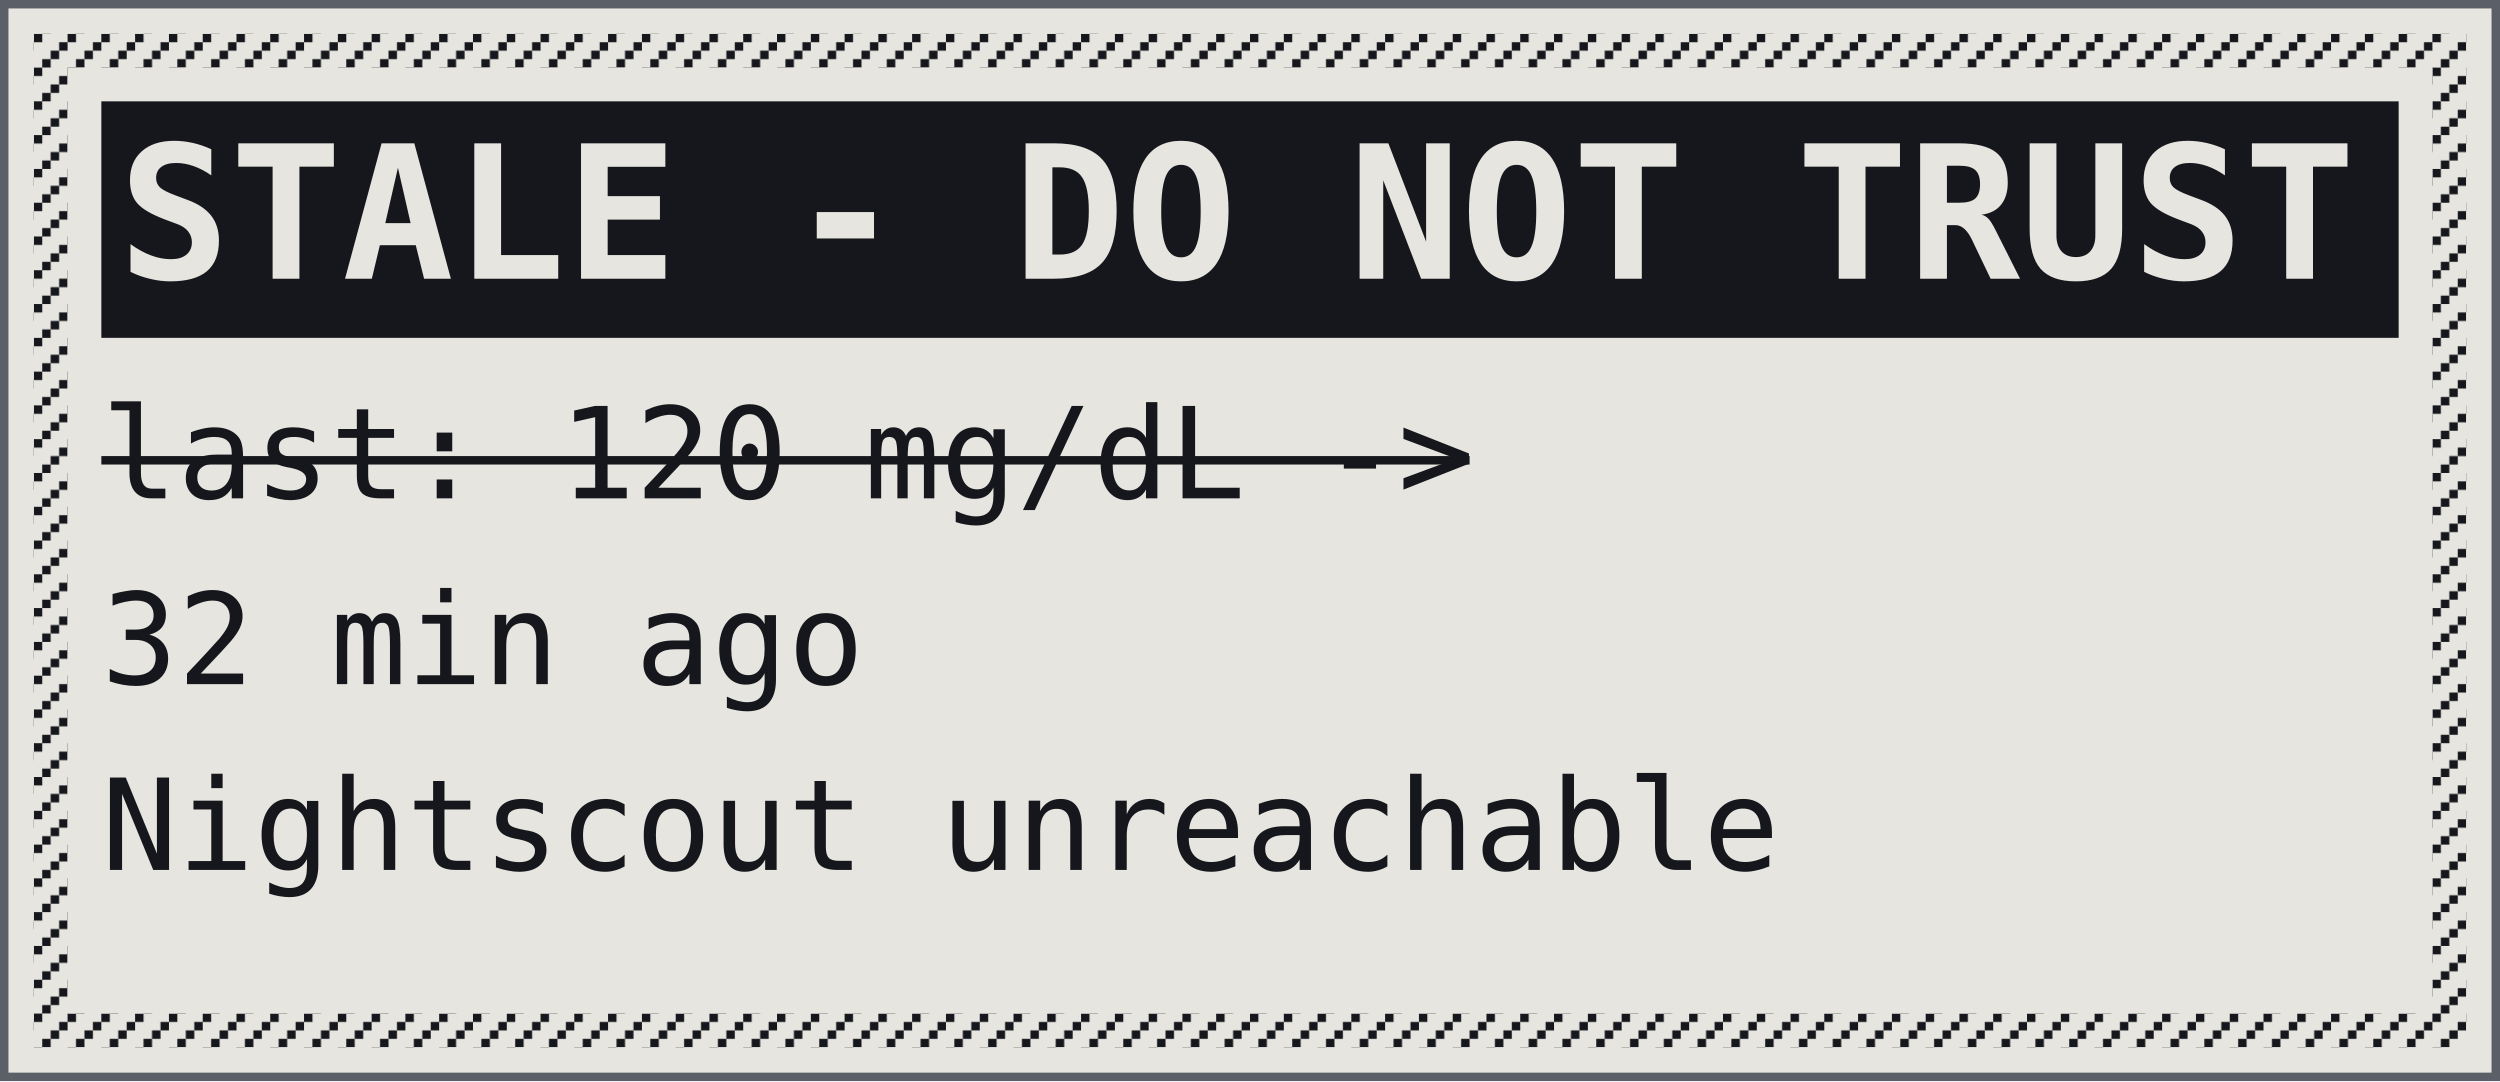
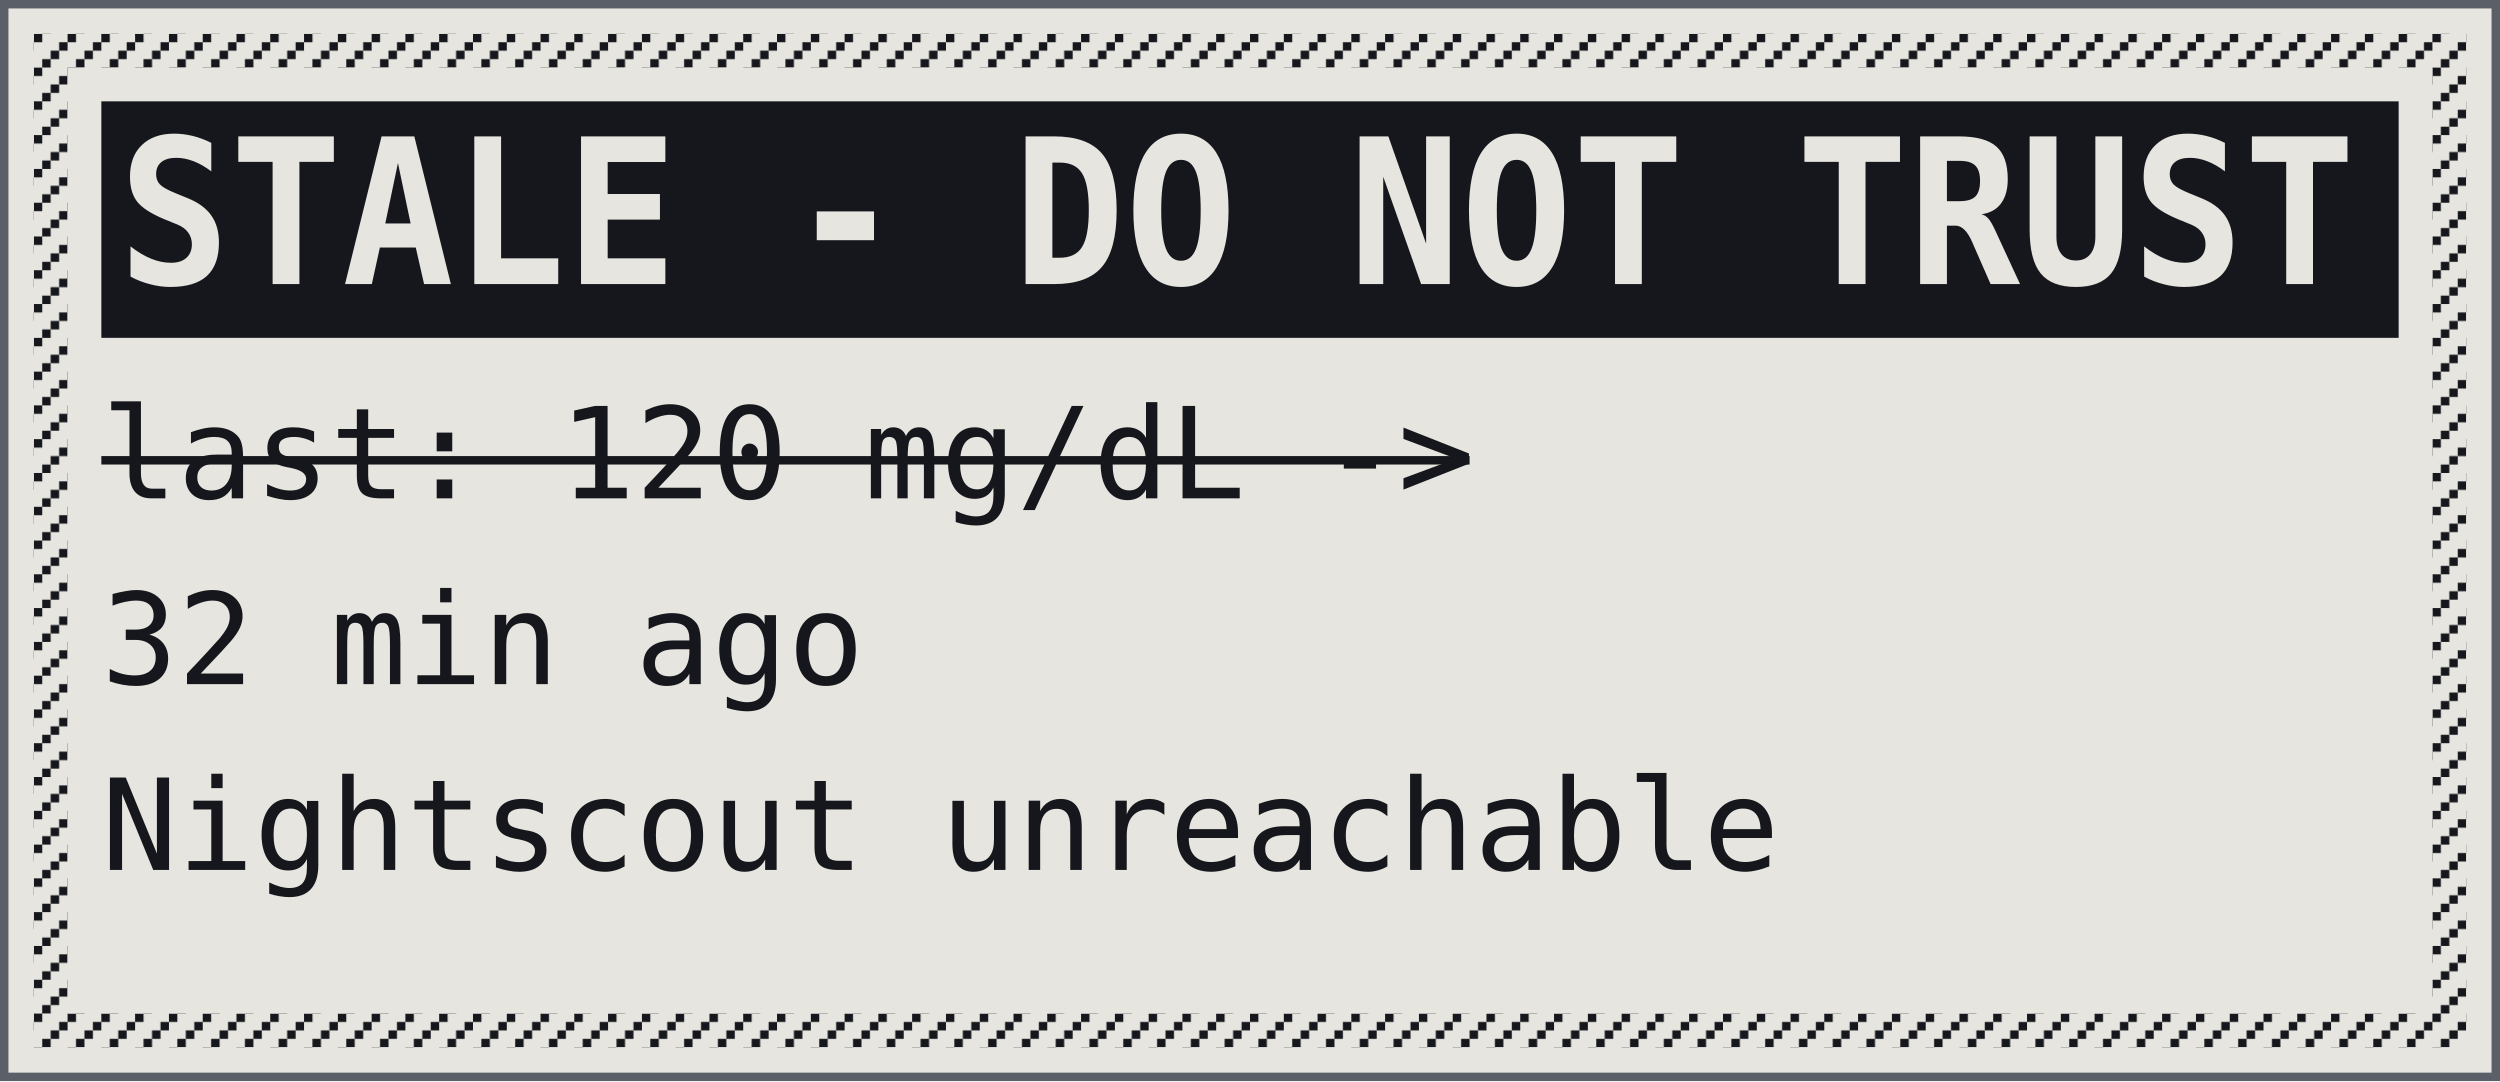
<svg xmlns="http://www.w3.org/2000/svg" width="296" height="128" viewBox="0 0 296 128" role="img" aria-label="STALE - DO NOT TRUST / last: 120 mg/dL -&gt; / 32 min ago / Nightscout unreachable">
  <defs>
    <pattern id="lk-hatch" width="4" height="4" patternUnits="userSpaceOnUse">
      <rect x="0" y="0" width="1" height="1" fill="#15171C" />
      <rect x="3" y="1" width="1" height="1" fill="#15171C" />
      <rect x="2" y="2" width="1" height="1" fill="#15171C" />
      <rect x="1" y="3" width="1" height="1" fill="#15171C" />
    </pattern>
  </defs>
  <rect x="0.5" y="0.5" width="295" height="127" fill="#E6E5DF" stroke="#5B6068" />
  <rect x="4" y="4" width="288" height="4" fill="url(#lk-hatch)" />
  <rect x="4" y="120" width="288" height="4" fill="url(#lk-hatch)" />
  <rect x="4" y="8" width="4" height="112" fill="url(#lk-hatch)" />
  <rect x="288" y="8" width="4" height="112" fill="url(#lk-hatch)" />
  <rect x="12" y="12" width="272" height="28" fill="#15171C" />
-   <text x="14" y="33" fill="#E6E5DF" font-family="IBM Plex Mono, DejaVu Sans Mono, Consolas, monospace" font-size="22" textLength="264" font-weight="700">STALE - DO NOT TRUST</text>
+   <text x="14" y="32" fill="#E6E5DF" font-family="IBM Plex Mono, DejaVu Sans Mono, Consolas, monospace" font-size="22" textLength="264" font-weight="700" transform="matrix(1 0 0 1.0909 0 -1.2726)">STALE - DO NOT TRUST</text>
  <text x="12" y="59" fill="#15171C" font-family="IBM Plex Mono, DejaVu Sans Mono, Consolas, monospace" font-size="15" textLength="162">last: 120 mg/dL -&gt;</text>
  <rect x="12" y="54" width="162" height="1" fill="#15171C" />
  <text x="12" y="81" fill="#15171C" font-family="IBM Plex Mono, DejaVu Sans Mono, Consolas, monospace" font-size="15" textLength="90">32 min ago</text>
  <text x="12" y="103" fill="#15171C" font-family="IBM Plex Mono, DejaVu Sans Mono, Consolas, monospace" font-size="15" textLength="198">Nightscout unreachable</text>
</svg>
